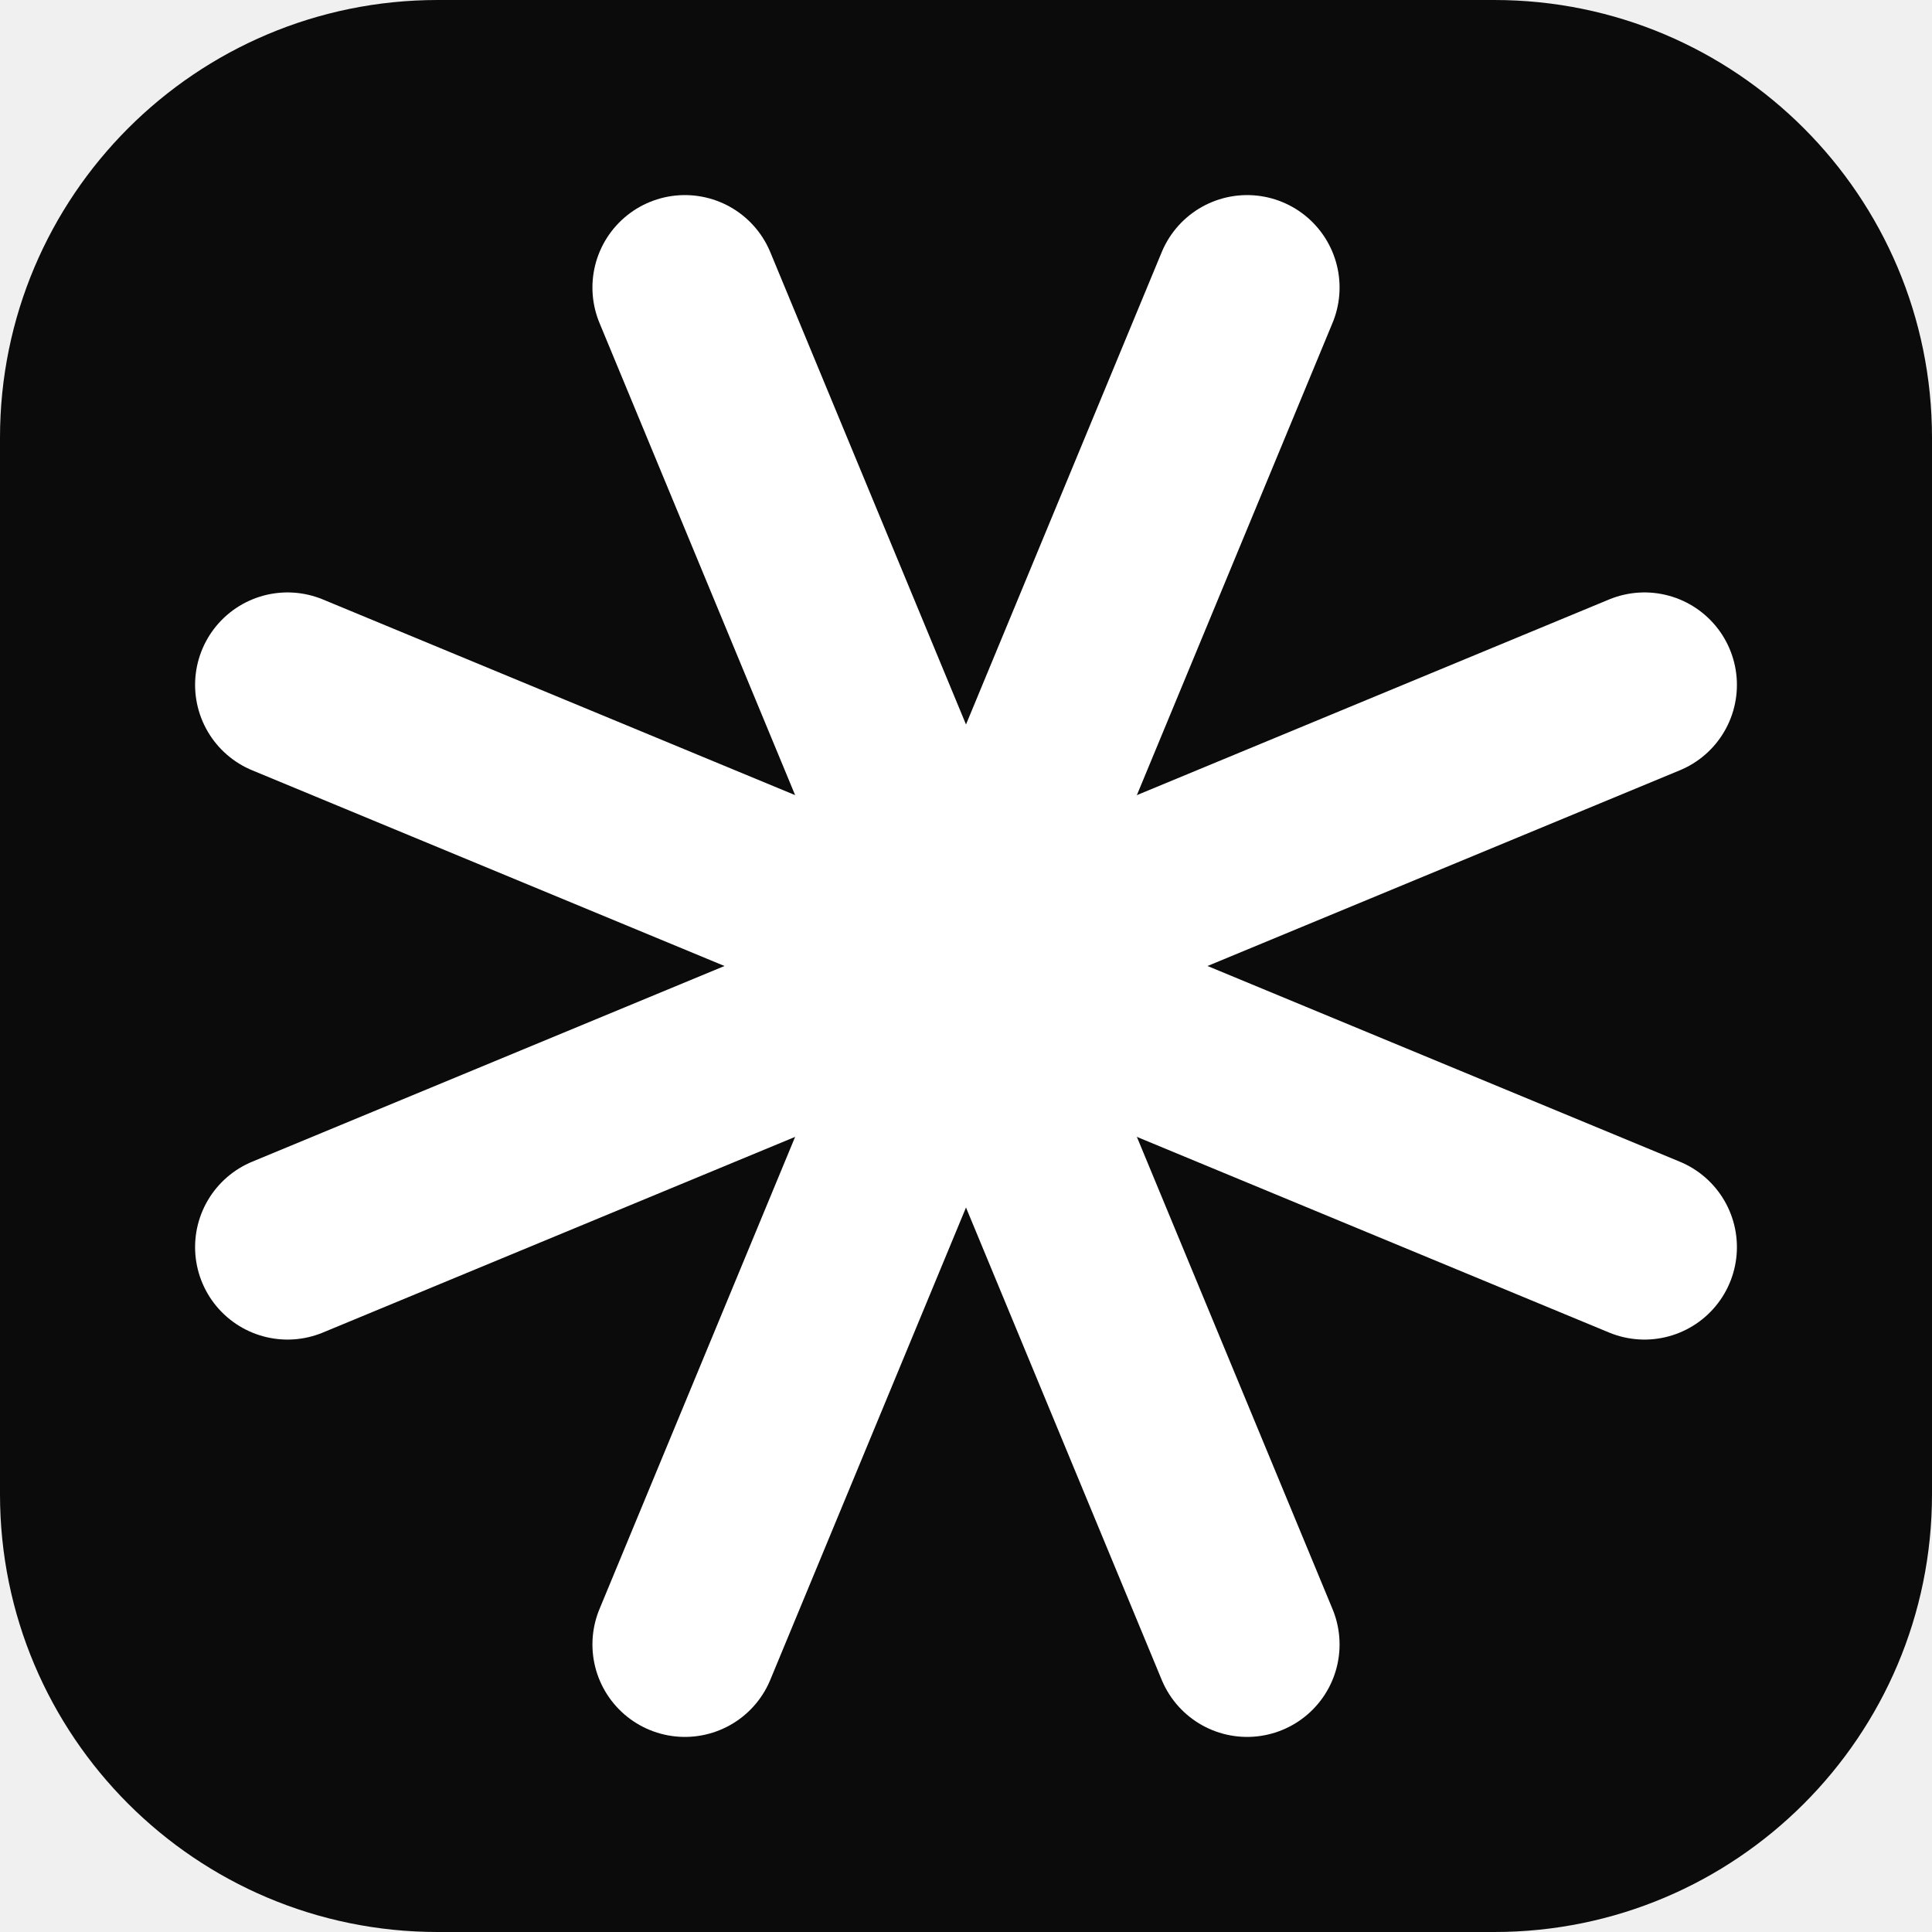
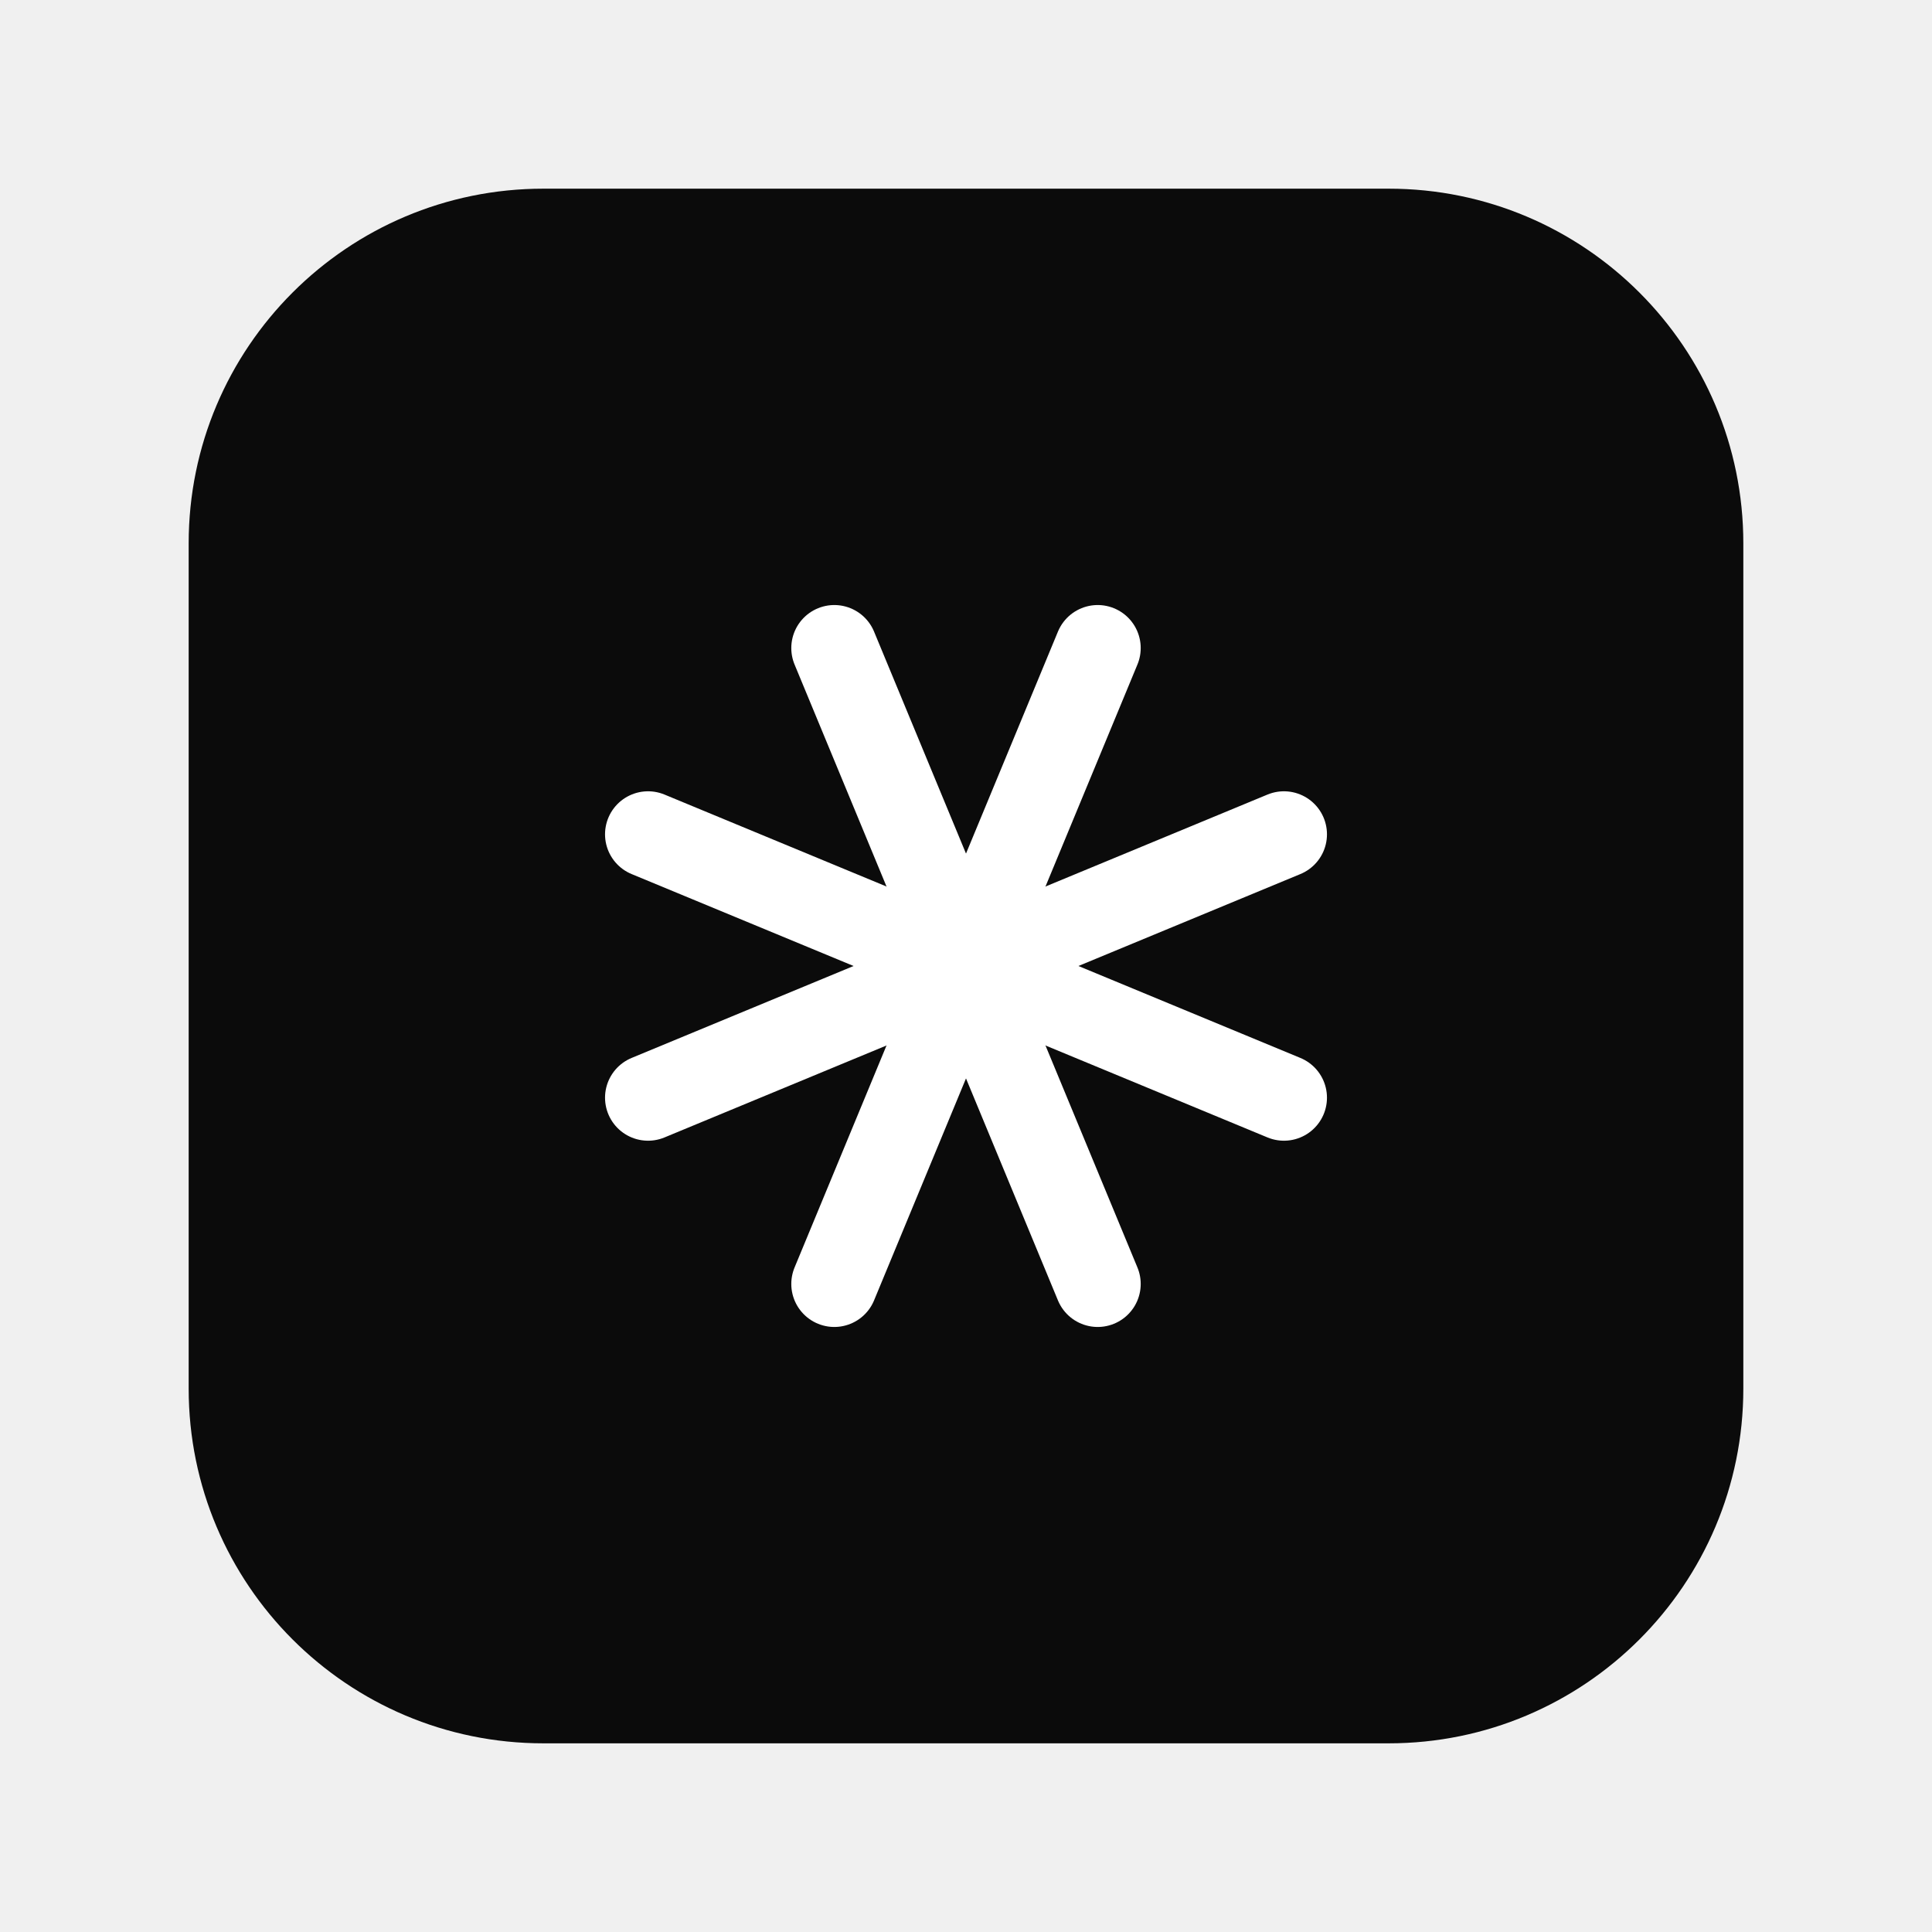
<svg xmlns="http://www.w3.org/2000/svg" viewBox="0 0 512 512">
-   <rect width="512" height="512" rx="116" fill="#0b0b0c" />
-   <g stroke="#ffffff" stroke-width="49" stroke-linecap="round">
-     <line x1="76.2" y1="181.5" x2="435.8" y2="330.5" />
-     <line x1="181.5" y1="76.2" x2="330.5" y2="435.8" />
-     <line x1="330.5" y1="76.2" x2="181.5" y2="435.8" />
-     <line x1="435.8" y1="181.5" x2="76.2" y2="330.5" />
+   <rect x="50" y="50" width="412" height="412" rx="94" fill="#0b0b0b" />
+   <g stroke="#ffffff" stroke-width="22.8" stroke-linecap="round">
+     <line x1="171.74" y1="221.1" x2="340.26" y2="290.9" />
+     <line x1="221.1" y1="171.74" x2="290.9" y2="340.26" />
+     <line x1="290.9" y1="171.74" x2="221.1" y2="340.26" />
+     <line x1="340.26" y1="221.1" x2="171.74" y2="290.9" />
  </g>
</svg>
